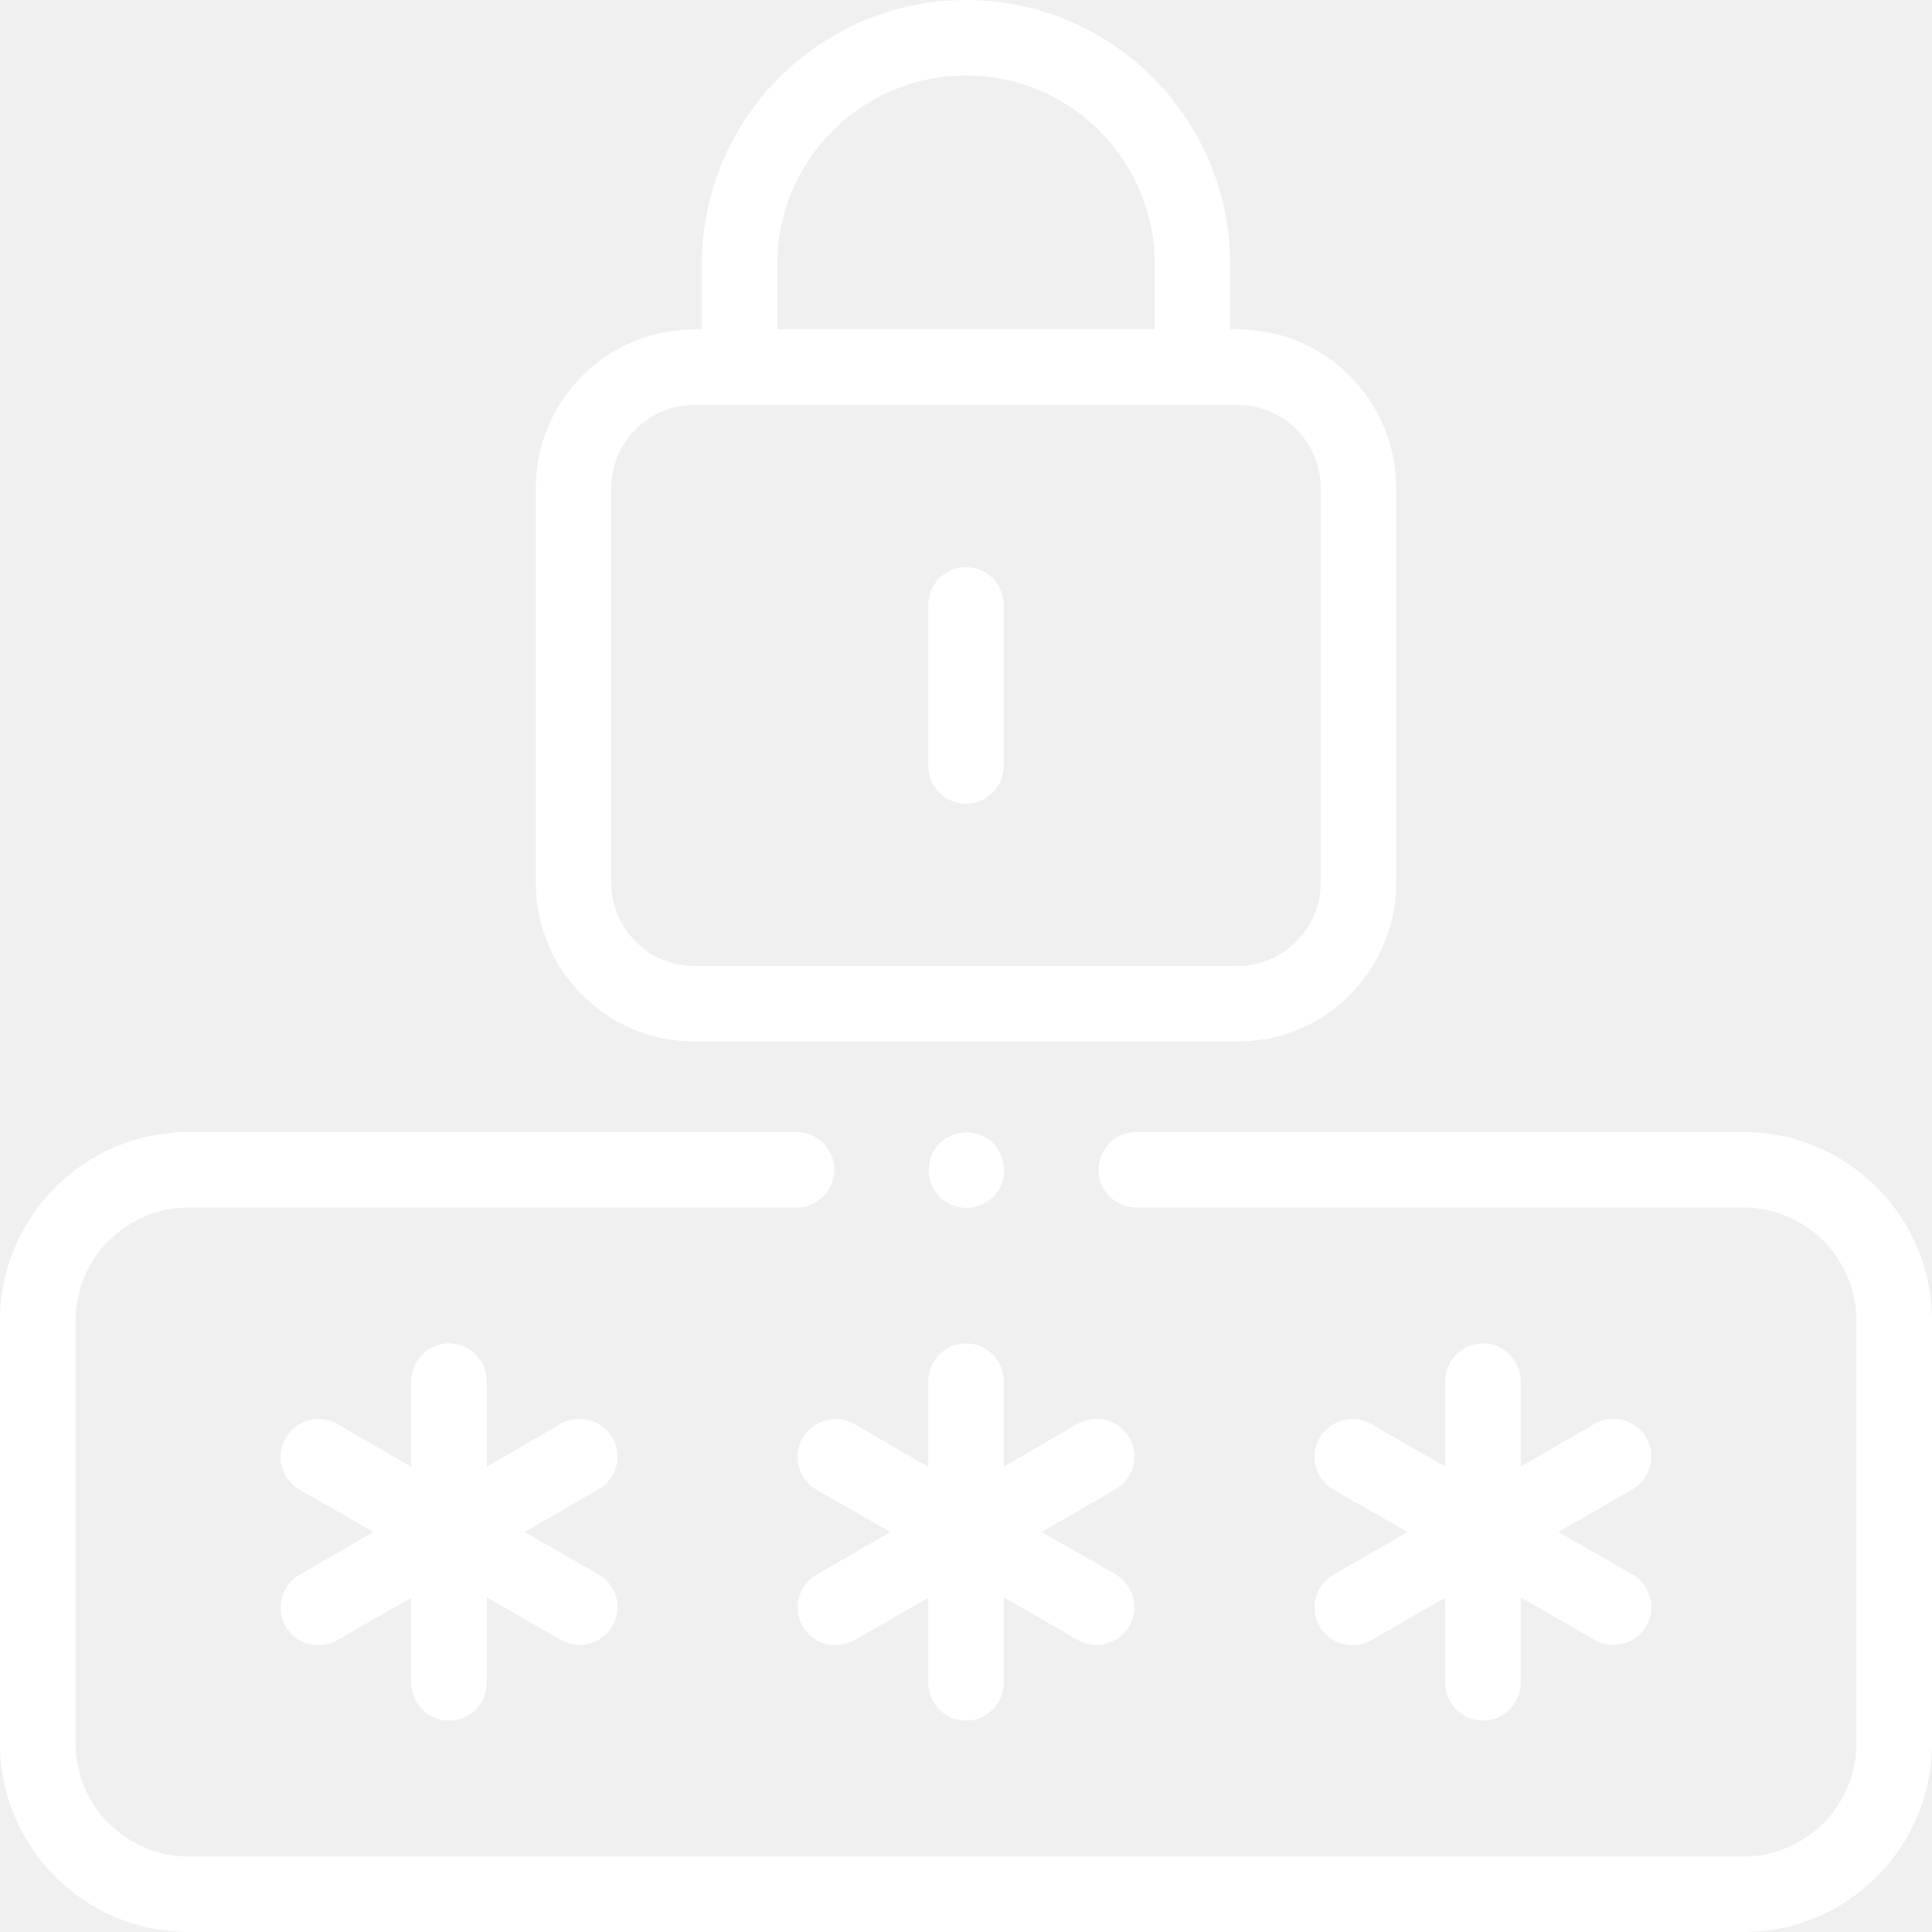
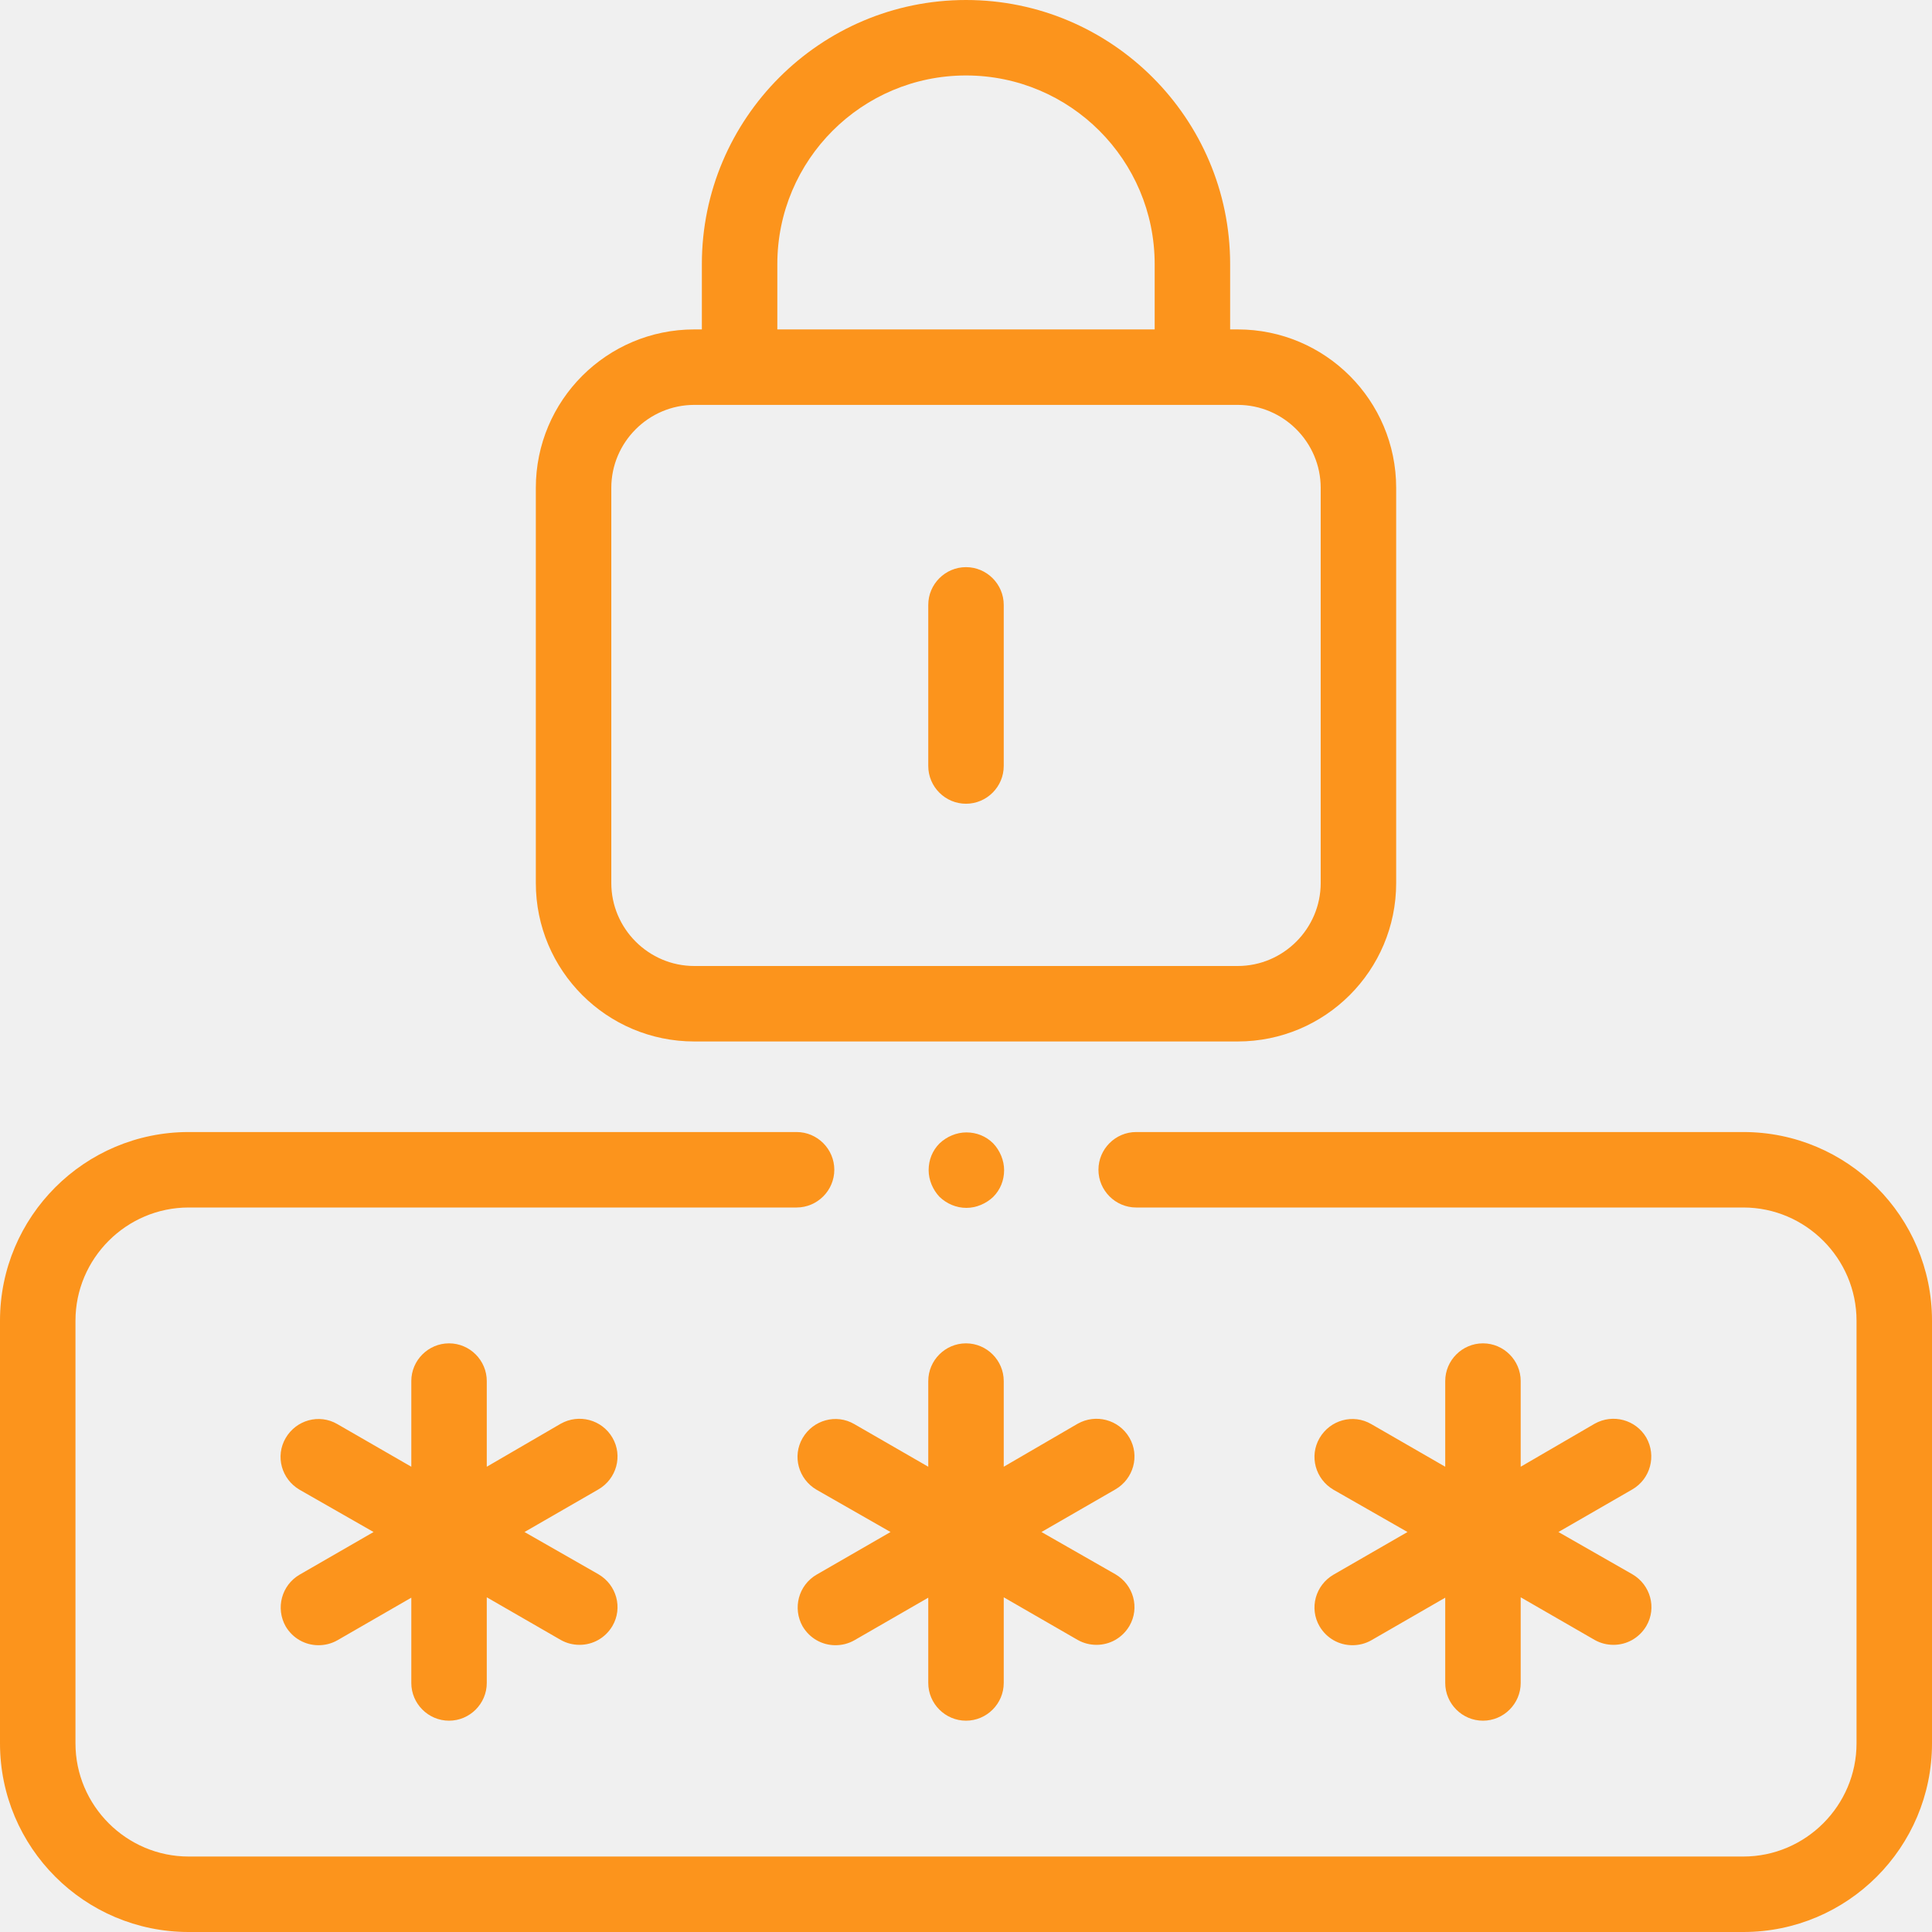
<svg xmlns="http://www.w3.org/2000/svg" version="1.1" id="Layer_1" x="0px" y="0px" viewBox="0 0 512 512" style="enable-background:new 0 0 512 512;" xml:space="preserve">
  <style type="text/css">
- 	.st0{fill:#FFFFFF;}
+ 	.st0{fill:#FC941C;}
</style>
  <g id="XMLID_1159_">
    <g id="XMLID_162_">
      <path id="XMLID_168_" class="st0" d="M299.3,381c-2.8-4.8-8.9-6.4-13.7-3.7L266,388.7V366c0-5.5-4.5-10-10-10s-10,4.5-10,10v22.7    l-19.6-11.3c-4.8-2.8-10.9-1.1-13.7,3.7s-1.1,10.9,3.7,13.7L236,406l-19.6,11.3c-4.8,2.8-6.4,8.9-3.7,13.7c1.9,3.2,5.2,5,8.7,5    c1.7,0,3.4-0.4,5-1.3l19.6-11.3V446c0,5.5,4.5,10,10,10s10-4.5,10-10v-22.7l19.6,11.3c1.6,0.9,3.3,1.3,5,1.3c3.5,0,6.8-1.8,8.7-5    c2.8-4.8,1.1-10.9-3.7-13.7L276,406l19.6-11.3C300.4,391.9,302.1,385.8,299.3,381z" />
-       <path id="XMLID_195_" class="st0" d="M162.3,381c-2.8-4.8-8.9-6.4-13.7-3.7L129,388.7V366c0-5.5-4.5-10-10-10c-5.5,0-10,4.5-10,10    v22.7l-19.6-11.3c-4.8-2.8-10.9-1.1-13.7,3.7c-2.8,4.8-1.1,10.9,3.7,13.7L99,406l-19.6,11.3c-4.8,2.8-6.4,8.9-3.7,13.7    c1.9,3.2,5.2,5,8.7,5c1.7,0,3.4-0.4,5-1.3l19.6-11.3V446c0,5.5,4.5,10,10,10c5.5,0,10-4.5,10-10v-22.7l19.6,11.3    c1.6,0.9,3.3,1.3,5,1.3c3.5,0,6.8-1.8,8.7-5c2.8-4.8,1.1-10.9-3.7-13.7L139,406l19.6-11.3C163.4,391.9,165.1,385.8,162.3,381z" />
+       <path id="XMLID_195_" class="st0" d="M162.3,381c-2.8-4.8-8.9-6.4-13.7-3.7L129,388.7V366c0-5.5-4.5-10-10-10s-10,4.5-10,10v22.7    l-19.6-11.3c-4.8-2.8-10.9-1.1-13.7,3.7c-2.8,4.8-1.1,10.9,3.7,13.7L99,406l-19.6,11.3c-4.8,2.8-6.4,8.9-3.7,13.7    c1.9,3.2,5.2,5,8.7,5c1.7,0,3.4-0.4,5-1.3l19.6-11.3V446c0,5.5,4.5,10,10,10s10-4.5,10-10v-22.7l19.6,11.3c1.6,0.9,3.3,1.3,5,1.3    c3.5,0,6.8-1.8,8.7-5c2.8-4.8,1.1-10.9-3.7-13.7L139,406l19.6-11.3C163.4,391.9,165.1,385.8,162.3,381z" />
      <path id="XMLID_859_" class="st0" d="M349.7,431c1.9,3.2,5.2,5,8.7,5c1.7,0,3.4-0.4,5-1.3l19.6-11.3V446c0,5.5,4.5,10,10,10    s10-4.5,10-10v-22.7l19.6,11.3c1.6,0.9,3.3,1.3,5,1.3c3.5,0,6.8-1.8,8.7-5c2.8-4.8,1.1-10.9-3.7-13.7L413,406l19.6-11.3    c4.8-2.8,6.4-8.9,3.7-13.7c-2.8-4.8-8.9-6.4-13.7-3.7L403,388.7V366c0-5.5-4.5-10-10-10s-10,4.5-10,10v22.7l-19.6-11.3    c-4.8-2.8-10.9-1.1-13.7,3.7s-1.1,10.9,3.7,13.7L373,406l-19.6,11.3C348.6,420.1,346.9,426.2,349.7,431z" />
-       <path id="XMLID_860_" class="st0" d="M462,300H301.1c-5.5,0-10,4.5-10,10c0,5.5,4.5,10,10,10H462c16.5,0,30,13.5,30,30v112    c0,16.5-13.5,30-30,30H50c-16.5,0-30-13.5-30-30V350c0-16.5,13.5-30,30-30h161.1c5.5,0,10-4.5,10-10c0-5.5-4.5-10-10-10H50    c-27.6,0-50,22.4-50,50v112c0,27.6,22.4,50,50,50h412c27.6,0,50-22.4,50-50V350C512,322.4,489.6,300,462,300L462,300z" />
+       <path id="XMLID_860_" class="st0" d="M462,300H301.1c-5.5,0-10,4.5-10,10s4.5,10,10,10H462c16.5,0,30,13.5,30,30v112    c0,16.5-13.5,30-30,30H50c-16.5,0-30-13.5-30-30V350c0-16.5,13.5-30,30-30h161.1c5.5,0,10-4.5,10-10s-4.5-10-10-10H50    c-27.6,0-50,22.4-50,50v112c0,27.6,22.4,50,50,50h412c27.6,0,50-22.4,50-50V350C512,322.4,489.6,300,462,300L462,300z" />
      <path id="XMLID_861_" class="st0" d="M256,213c5.5,0,10-4.5,10-10v-42.7c0-5.5-4.5-10-10-10s-10,4.5-10,10V203    C246,208.5,250.5,213,256,213z" />
      <path id="XMLID_864_" class="st0" d="M184,276h144c23.2,0,42-18.8,42-42V129.3c0-23.2-18.8-42-42-42h-2V70c0-38.6-31.4-70-70-70    s-70,31.4-70,70v17.3h-2c-23.2,0-42,18.8-42,42V234C142,257.2,160.8,276,184,276z M206,70c0-27.6,22.4-50,50-50s50,22.4,50,50    v17.3H206V70z M162,129.3c0-12.1,9.9-22,22-22h144c12.1,0,22,9.9,22,22V234c0,12.1-9.9,22-22,22H184c-12.1,0-22-9.9-22-22V129.3z" />
      <path id="XMLID_1026_" class="st0" d="M256.1,320.1c2.6,0,5.2-1.1,7.1-2.9c1.9-1.9,2.9-4.4,2.9-7.1c0-2.6-1.1-5.2-2.9-7.1    c-1.9-1.9-4.4-2.9-7.1-2.9c-2.6,0-5.2,1.1-7.1,2.9c-1.9,1.9-2.9,4.4-2.9,7.1c0,2.6,1.1,5.2,2.9,7.1    C250.9,319,253.4,320.1,256.1,320.1z" />
    </g>
  </g>
</svg>
